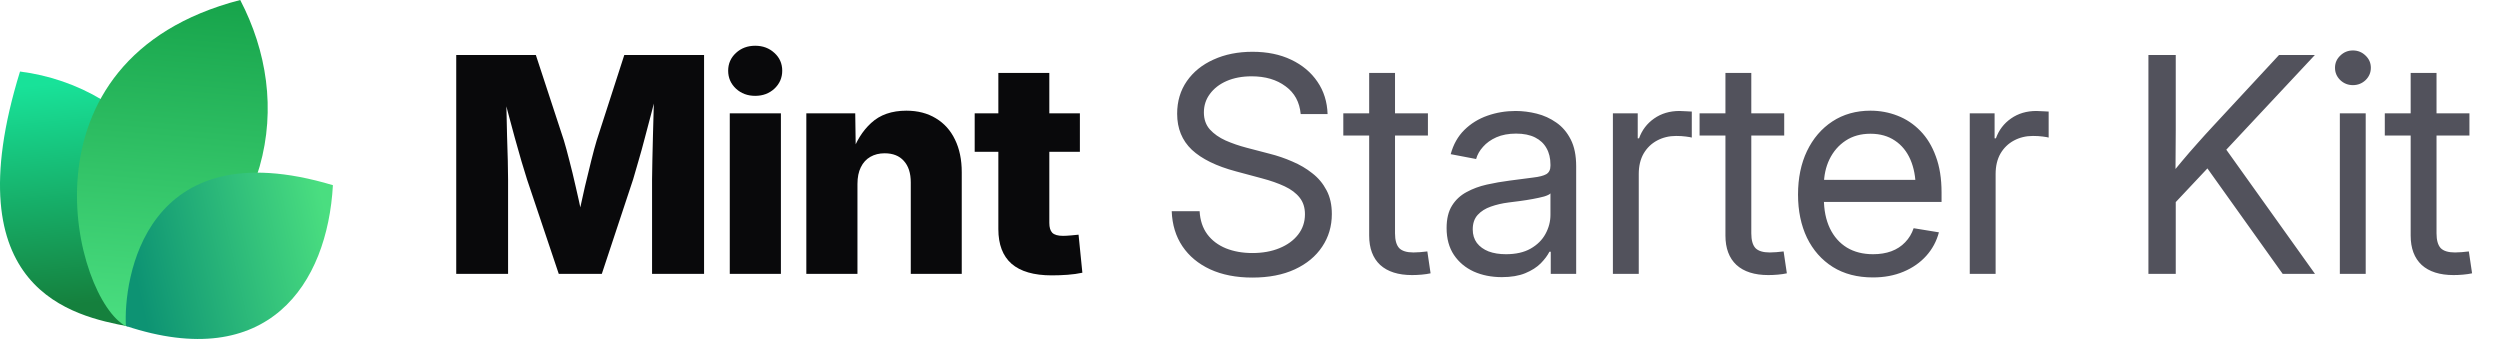
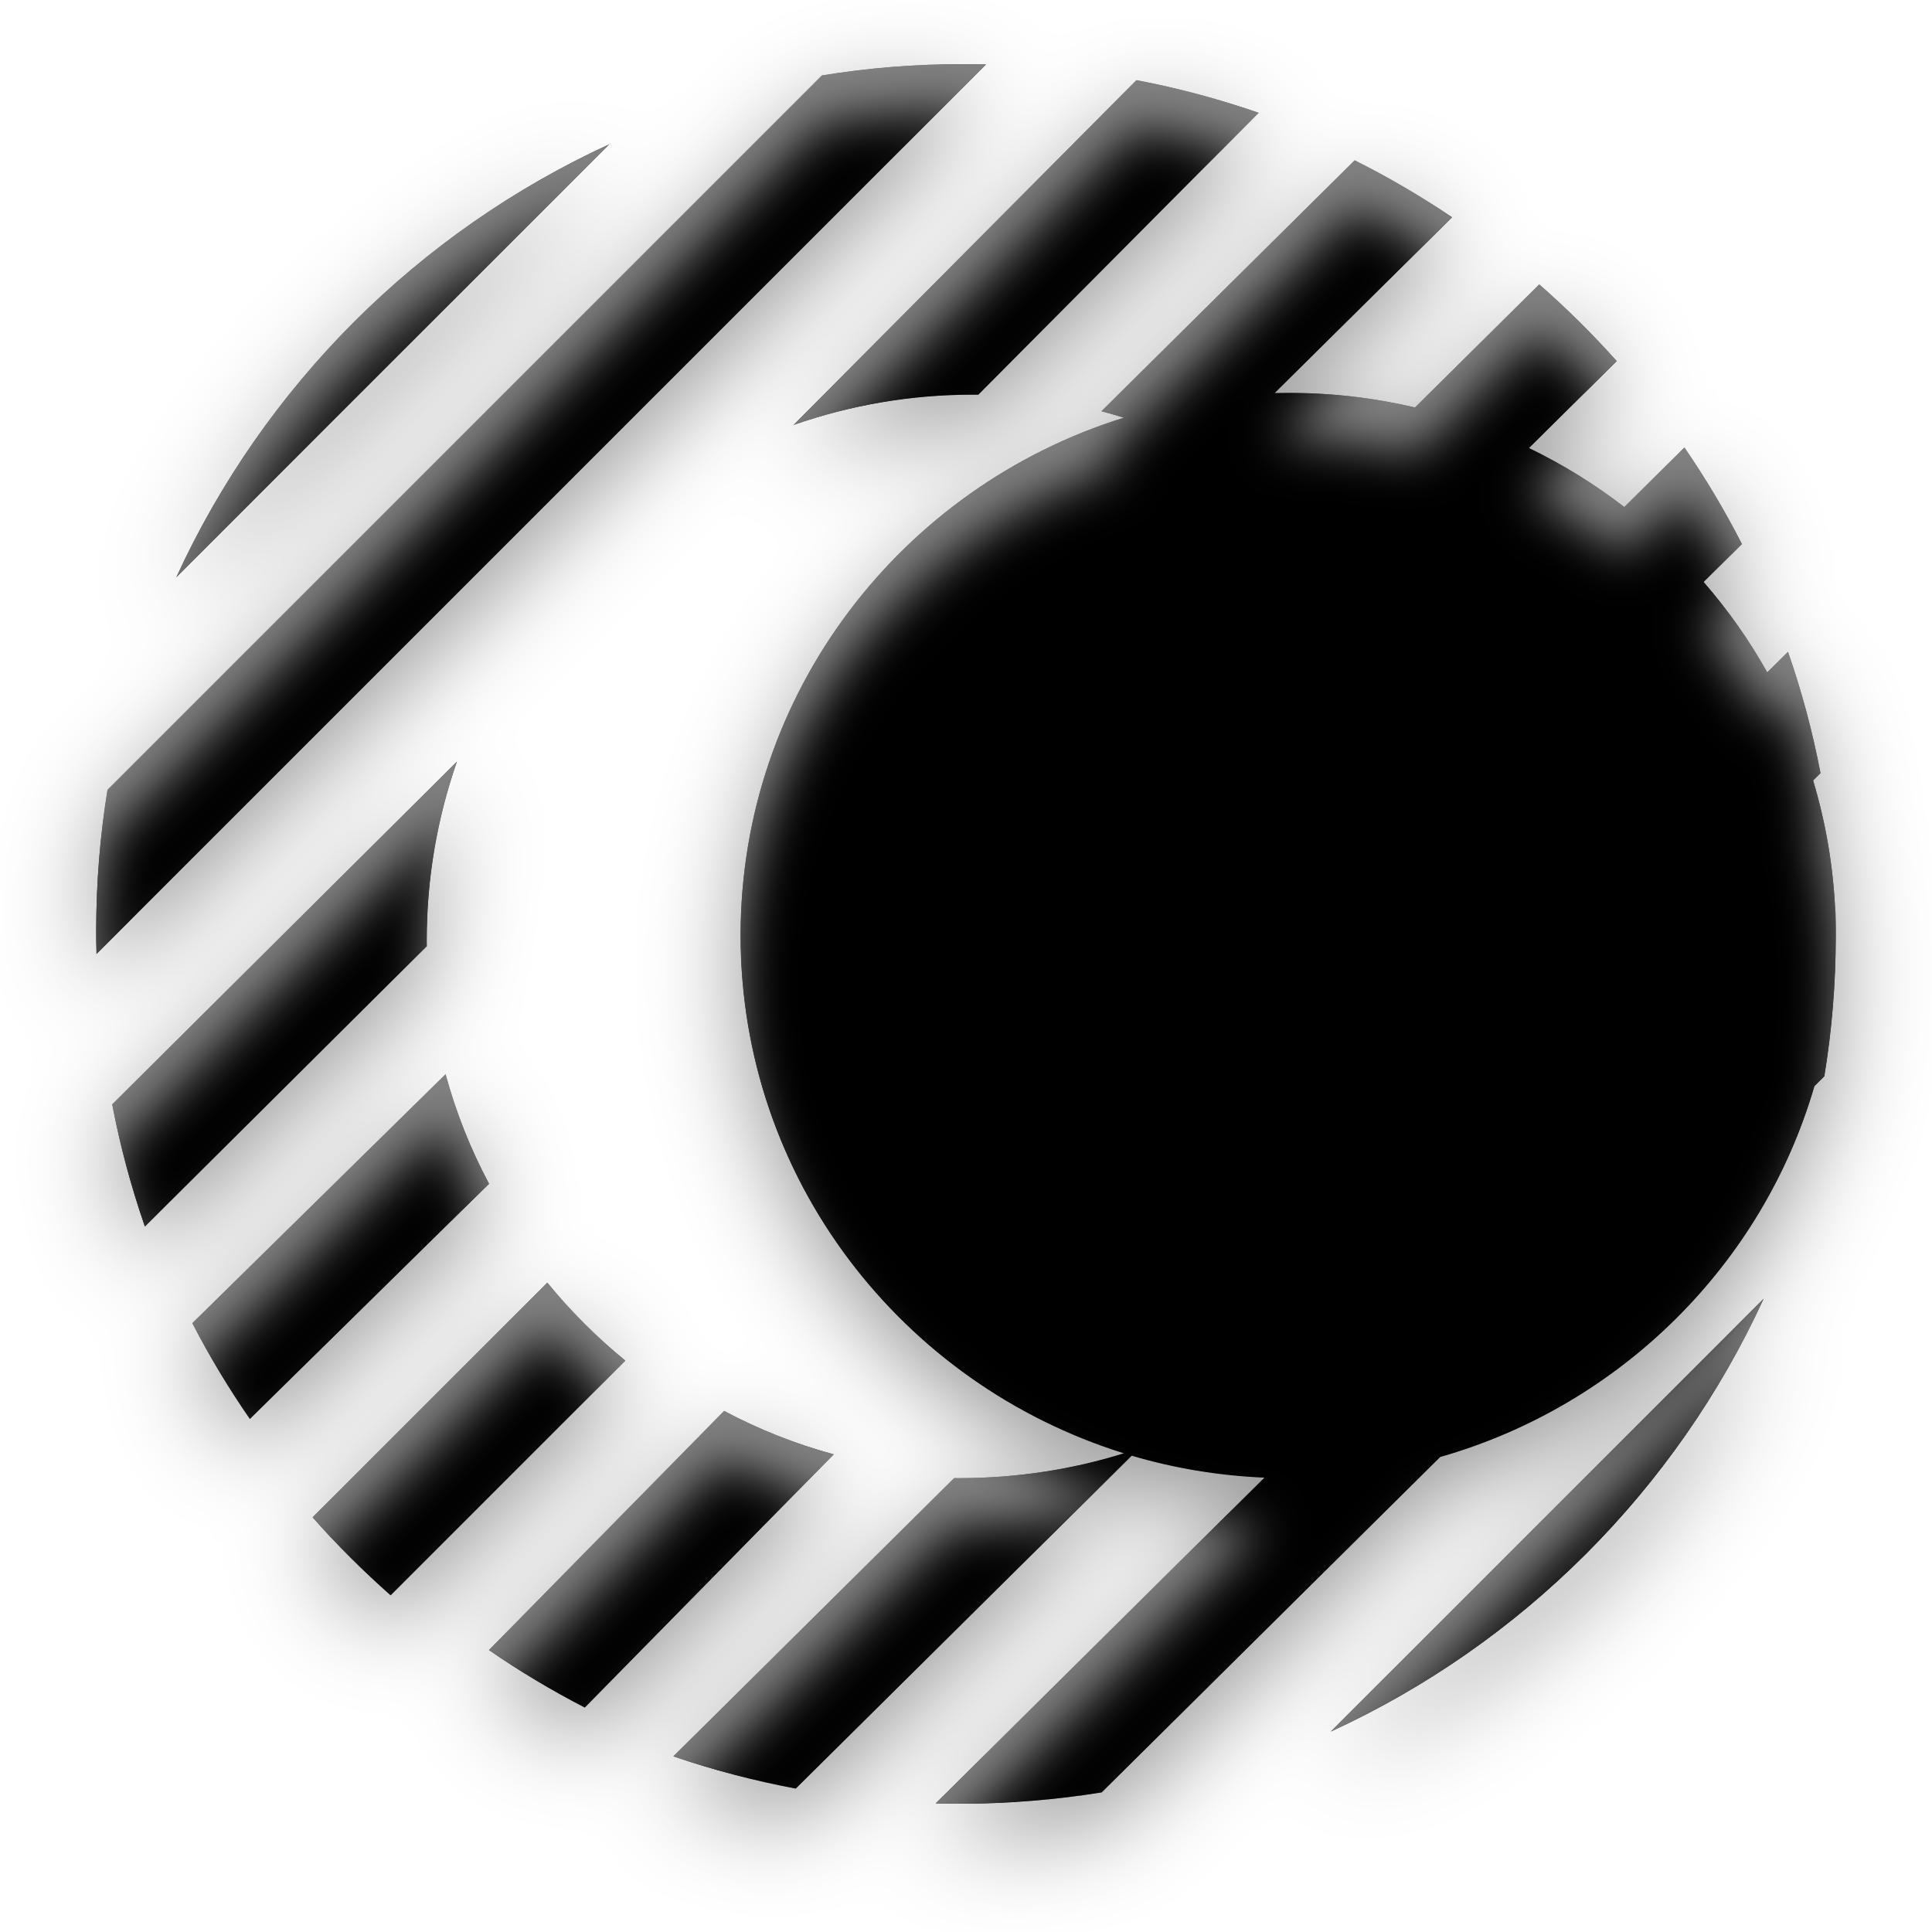
- <svg xmlns="http://www.w3.org/2000/svg" width="177" height="24" viewBox="0 0 177 24" fill="none">
-   <path d="M9.061 23.108C5.268 22.377 -3.391 20.627 1.417 5.064C9.634 6.099 16.973 14.064 9.061 23.108Z" fill="url(#paint0_linear_17557_2020)" />
-   <path d="M8.919 23.094C5.276 21.222 0.784 4.209 17.007 0C20.757 7.193 19.621 16.545 8.919 23.094Z" fill="url(#paint1_linear_17557_2020)" />
-   <path d="M8.914 23.079C8.735 19.882 10.159 9.085 23.57 13.111C23.181 20.123 18.984 26.418 8.914 23.079Z" fill="url(#paint2_linear_17557_2020)" />
-   <path d="M32.301 19.392V3.894H37.938L39.925 9.948C40.036 10.315 40.164 10.787 40.31 11.362C40.462 11.938 40.611 12.552 40.757 13.204C40.91 13.855 41.048 14.483 41.173 15.086C41.305 15.682 41.412 16.192 41.495 16.615H40.695C40.771 16.192 40.871 15.682 40.996 15.086C41.128 14.49 41.267 13.866 41.412 13.214C41.565 12.562 41.714 11.948 41.86 11.373C42.005 10.79 42.133 10.315 42.244 9.948L44.2 3.894H49.848V19.392H46.166V12.704C46.166 12.357 46.173 11.917 46.187 11.383C46.2 10.849 46.214 10.27 46.228 9.646C46.249 9.022 46.266 8.391 46.28 7.753C46.301 7.115 46.311 6.519 46.311 5.964H46.623C46.485 6.561 46.332 7.181 46.166 7.826C45.999 8.471 45.833 9.102 45.666 9.719C45.507 10.336 45.351 10.901 45.198 11.414C45.053 11.928 44.928 12.357 44.824 12.704L42.608 19.392H39.561L37.314 12.704C37.203 12.357 37.072 11.928 36.919 11.414C36.773 10.901 36.614 10.34 36.441 9.729C36.274 9.112 36.104 8.481 35.931 7.836C35.764 7.192 35.608 6.567 35.463 5.964H35.827C35.834 6.512 35.844 7.105 35.858 7.743C35.872 8.374 35.886 9.005 35.9 9.636C35.92 10.26 35.938 10.839 35.952 11.373C35.965 11.907 35.972 12.351 35.972 12.704V19.392H32.301ZM51.668 19.392V8.024H55.288V19.392H51.668ZM53.468 6.786C52.927 6.786 52.473 6.616 52.105 6.276C51.738 5.93 51.554 5.507 51.554 5.007C51.554 4.508 51.738 4.088 52.105 3.749C52.473 3.409 52.927 3.239 53.468 3.239C54.009 3.239 54.463 3.409 54.83 3.749C55.198 4.082 55.382 4.501 55.382 5.007C55.382 5.507 55.198 5.93 54.83 6.276C54.463 6.616 54.009 6.786 53.468 6.786ZM60.708 13.027V19.392H57.088V8.024H60.551L60.593 10.967H60.281C60.593 10.024 61.061 9.268 61.685 8.7C62.309 8.124 63.138 7.836 64.171 7.836C64.975 7.836 65.672 8.017 66.262 8.377C66.851 8.731 67.302 9.234 67.614 9.885C67.933 10.537 68.092 11.307 68.092 12.194V19.392H64.483V12.912C64.483 12.26 64.32 11.754 63.994 11.394C63.675 11.033 63.221 10.853 62.632 10.853C62.25 10.853 61.914 10.936 61.623 11.102C61.332 11.269 61.106 11.515 60.947 11.841C60.787 12.16 60.708 12.555 60.708 13.027ZM76.456 8.024V10.749H69.008V8.024H76.456ZM70.683 5.163H74.292V15.783C74.292 16.102 74.361 16.334 74.5 16.48C74.646 16.625 74.899 16.698 75.259 16.698C75.405 16.698 75.596 16.688 75.831 16.667C76.074 16.646 76.251 16.629 76.362 16.615L76.632 19.309C76.313 19.378 75.963 19.427 75.582 19.455C75.207 19.482 74.836 19.496 74.469 19.496C73.2 19.496 72.25 19.222 71.619 18.674C70.995 18.127 70.683 17.308 70.683 16.22V5.163Z" fill="#09090B" />
-   <path d="M88.667 19.652C87.523 19.652 86.528 19.458 85.682 19.07C84.843 18.681 84.188 18.137 83.716 17.437C83.245 16.736 82.992 15.908 82.957 14.951H84.933C84.968 15.596 85.148 16.14 85.474 16.584C85.8 17.021 86.24 17.354 86.795 17.582C87.35 17.804 87.974 17.915 88.667 17.915C89.388 17.915 90.026 17.801 90.581 17.572C91.143 17.343 91.583 17.024 91.902 16.615C92.228 16.199 92.391 15.717 92.391 15.169C92.391 14.698 92.266 14.306 92.017 13.994C91.767 13.675 91.413 13.408 90.956 13.193C90.498 12.978 89.954 12.787 89.323 12.621L87.502 12.132C86.123 11.765 85.082 11.255 84.382 10.603C83.689 9.944 83.342 9.095 83.342 8.055C83.342 7.174 83.571 6.404 84.028 5.746C84.486 5.087 85.117 4.577 85.921 4.217C86.726 3.849 87.645 3.666 88.678 3.666C89.718 3.666 90.63 3.853 91.413 4.227C92.204 4.602 92.824 5.122 93.275 5.787C93.726 6.446 93.965 7.209 93.993 8.076H92.089C92.013 7.23 91.656 6.574 91.018 6.11C90.387 5.638 89.586 5.403 88.615 5.403C87.95 5.403 87.36 5.513 86.847 5.735C86.341 5.957 85.946 6.262 85.661 6.651C85.377 7.032 85.235 7.469 85.235 7.961C85.235 8.447 85.377 8.849 85.661 9.168C85.946 9.48 86.317 9.74 86.774 9.948C87.232 10.149 87.724 10.319 88.251 10.457L89.884 10.884C90.439 11.023 90.977 11.206 91.496 11.435C92.023 11.657 92.495 11.934 92.911 12.267C93.334 12.593 93.67 12.995 93.92 13.474C94.17 13.945 94.294 14.504 94.294 15.149C94.294 16.015 94.066 16.788 93.608 17.468C93.157 18.148 92.512 18.681 91.673 19.07C90.834 19.458 89.832 19.652 88.667 19.652ZM101.097 8.024V9.594H95.106V8.024H101.097ZM96.937 5.163H98.767V16.521C98.767 17 98.865 17.347 99.059 17.562C99.26 17.77 99.6 17.874 100.078 17.874C100.21 17.874 100.366 17.867 100.546 17.853C100.733 17.832 100.903 17.815 101.056 17.801L101.285 19.351C101.097 19.392 100.886 19.423 100.65 19.444C100.414 19.465 100.189 19.475 99.974 19.475C98.996 19.475 98.244 19.236 97.717 18.758C97.197 18.272 96.937 17.579 96.937 16.677V5.163ZM106.33 19.621C105.595 19.621 104.932 19.489 104.343 19.226C103.754 18.955 103.285 18.564 102.939 18.05C102.592 17.53 102.419 16.896 102.419 16.147C102.419 15.495 102.547 14.965 102.804 14.556C103.06 14.146 103.403 13.828 103.833 13.599C104.263 13.363 104.742 13.186 105.269 13.068C105.796 12.95 106.333 12.857 106.881 12.787C107.574 12.69 108.132 12.617 108.555 12.569C108.978 12.52 109.287 12.441 109.481 12.33C109.675 12.212 109.772 12.014 109.772 11.737V11.654C109.772 11.203 109.679 10.815 109.492 10.489C109.311 10.163 109.041 9.91 108.68 9.729C108.32 9.549 107.872 9.459 107.338 9.459C106.805 9.459 106.34 9.546 105.945 9.719C105.556 9.892 105.241 10.118 104.998 10.395C104.755 10.665 104.593 10.953 104.509 11.258L102.71 10.915C102.897 10.222 103.22 9.65 103.677 9.199C104.135 8.748 104.679 8.412 105.31 8.19C105.941 7.968 106.607 7.857 107.307 7.857C107.8 7.857 108.295 7.92 108.795 8.044C109.301 8.169 109.765 8.381 110.188 8.679C110.611 8.97 110.951 9.369 111.208 9.875C111.464 10.374 111.593 11.005 111.593 11.768V19.392H109.793V17.822H109.7C109.568 18.085 109.363 18.359 109.086 18.643C108.809 18.921 108.444 19.153 107.994 19.34C107.543 19.527 106.988 19.621 106.33 19.621ZM106.621 17.998C107.321 17.998 107.904 17.867 108.368 17.603C108.84 17.333 109.19 16.986 109.419 16.563C109.654 16.133 109.772 15.682 109.772 15.211V13.692C109.703 13.769 109.554 13.841 109.325 13.911C109.096 13.973 108.829 14.032 108.524 14.088C108.226 14.143 107.921 14.192 107.609 14.233C107.304 14.275 107.033 14.309 106.798 14.337C106.354 14.393 105.938 14.49 105.549 14.628C105.168 14.76 104.86 14.954 104.624 15.211C104.388 15.467 104.27 15.811 104.27 16.241C104.27 16.615 104.367 16.934 104.561 17.198C104.762 17.461 105.04 17.662 105.393 17.801C105.747 17.933 106.156 17.998 106.621 17.998ZM114.193 19.392V8.024H115.951V9.792H116.045C116.253 9.209 116.61 8.741 117.116 8.388C117.622 8.034 118.219 7.857 118.905 7.857C119.058 7.857 119.217 7.864 119.384 7.878C119.55 7.885 119.682 7.892 119.779 7.899V9.74C119.716 9.719 119.578 9.695 119.363 9.667C119.155 9.639 118.922 9.625 118.666 9.625C118.174 9.625 117.726 9.733 117.324 9.948C116.922 10.163 116.603 10.471 116.367 10.874C116.138 11.276 116.024 11.758 116.024 12.319V19.392H114.193ZM126.322 8.024V9.594H120.33V8.024H126.322ZM122.161 5.163H123.992V16.521C123.992 17 124.089 17.347 124.283 17.562C124.484 17.77 124.824 17.874 125.302 17.874C125.434 17.874 125.59 17.867 125.77 17.853C125.958 17.832 126.127 17.815 126.28 17.801L126.509 19.351C126.322 19.392 126.11 19.423 125.874 19.444C125.639 19.465 125.413 19.475 125.198 19.475C124.221 19.475 123.468 19.236 122.941 18.758C122.421 18.272 122.161 17.579 122.161 16.677V5.163ZM132.604 19.642C131.502 19.642 130.555 19.396 129.765 18.903C128.974 18.404 128.364 17.714 127.934 16.834C127.511 15.946 127.3 14.927 127.3 13.775C127.3 12.611 127.511 11.584 127.934 10.697C128.364 9.802 128.964 9.102 129.734 8.596C130.51 8.089 131.408 7.836 132.428 7.836C133.1 7.836 133.738 7.954 134.341 8.19C134.952 8.426 135.489 8.783 135.954 9.261C136.425 9.74 136.793 10.343 137.056 11.071C137.327 11.792 137.462 12.645 137.462 13.63V14.296H128.433V12.735H136.463L135.631 13.297C135.631 12.541 135.506 11.876 135.257 11.3C135.007 10.725 134.643 10.277 134.165 9.958C133.686 9.632 133.107 9.469 132.428 9.469C131.748 9.469 131.162 9.632 130.67 9.958C130.177 10.284 129.796 10.725 129.526 11.279C129.262 11.827 129.13 12.441 129.13 13.12V14.046C129.13 14.864 129.273 15.572 129.557 16.168C129.841 16.757 130.243 17.211 130.763 17.53C131.283 17.842 131.901 17.998 132.615 17.998C133.093 17.998 133.523 17.929 133.905 17.79C134.293 17.645 134.619 17.433 134.882 17.156C135.153 16.879 135.354 16.546 135.486 16.157L137.275 16.449C137.108 17.08 136.81 17.634 136.38 18.113C135.95 18.591 135.413 18.966 134.768 19.236C134.123 19.507 133.402 19.642 132.604 19.642ZM139.459 19.392V8.024H141.217V9.792H141.311C141.519 9.209 141.876 8.741 142.382 8.388C142.888 8.034 143.485 7.857 144.171 7.857C144.324 7.857 144.483 7.864 144.649 7.878C144.816 7.885 144.948 7.892 145.045 7.899V9.74C144.982 9.719 144.844 9.695 144.629 9.667C144.421 9.639 144.188 9.625 143.932 9.625C143.439 9.625 142.992 9.733 142.59 9.948C142.188 10.163 141.869 10.471 141.633 10.874C141.404 11.276 141.29 11.758 141.29 12.319V19.392H139.459ZM153.429 14.961V12.715C153.783 12.257 154.136 11.82 154.49 11.404C154.844 10.981 155.204 10.565 155.572 10.156C155.939 9.74 156.314 9.327 156.695 8.918L161.355 3.894H163.893L157.277 10.967H157.184L153.429 14.961ZM152.108 19.392V3.894H154.043V9.241L154.022 12.559L154.043 13.505V19.392H152.108ZM161.615 19.392L155.967 11.477L157.173 9.969L163.903 19.392H161.615ZM165.661 19.392V8.024H167.492V19.392H165.661ZM166.587 6.027C166.24 6.027 165.942 5.909 165.692 5.673C165.443 5.43 165.318 5.139 165.318 4.799C165.318 4.459 165.443 4.172 165.692 3.936C165.942 3.693 166.24 3.572 166.587 3.572C166.934 3.572 167.232 3.693 167.482 3.936C167.731 4.172 167.856 4.459 167.856 4.799C167.856 5.139 167.731 5.43 167.482 5.673C167.232 5.909 166.934 6.027 166.587 6.027ZM174.836 8.024V9.594H168.844V8.024H174.836ZM170.675 5.163H172.506V16.521C172.506 17 172.603 17.347 172.797 17.562C172.998 17.77 173.338 17.874 173.816 17.874C173.948 17.874 174.104 17.867 174.284 17.853C174.472 17.832 174.641 17.815 174.794 17.801L175.023 19.351C174.836 19.392 174.624 19.423 174.388 19.444C174.153 19.465 173.927 19.475 173.712 19.475C172.735 19.475 171.982 19.236 171.455 18.758C170.935 18.272 170.675 17.579 170.675 16.677V5.163Z" fill="#52525C" />
+ <svg xmlns="http://www.w3.org/2000/svg" xmlns:xlink="http://www.w3.org/1999/xlink" width="241px" height="241px" viewBox="0 0 241 241" version="1.1">
  <defs>
-     <linearGradient id="paint0_linear_17557_2020" x1="3.776" y1="5.916" x2="5.232" y2="21.559" gradientUnits="userSpaceOnUse">
-       <stop stop-color="#18E299" />
-       <stop offset="1" stop-color="#15803D" />
+     <linearGradient x1="1.38344197e-14%" y1="3.60822483e-14%" x2="100%" y2="100%" id="linearGradient-1">
+       <stop stop-color="#000000" offset="0%" />
+       <stop stop-color="#000000" offset="100%" />
    </linearGradient>
-     <linearGradient id="paint1_linear_17557_2020" x1="12.171" y1="-0.718" x2="10.19" y2="22.983" gradientUnits="userSpaceOnUse">
-       <stop stop-color="#16A34A" />
-       <stop offset="1" stop-color="#4ADE80" />
-     </linearGradient>
-     <linearGradient id="paint2_linear_17557_2020" x1="23.133" y1="15.353" x2="9.338" y2="18.52" gradientUnits="userSpaceOnUse">
-       <stop stop-color="#4ADE80" />
-       <stop offset="1" stop-color="#0D9373" />
-     </linearGradient>
+     <path d="M156.984,12 C161.198,14.113 165.256,16.489 169.135,19.106 L147.01,41.027 C147.568,41.013 148.129,41.007 148.691,41.007 C154.137,41.007 159.434,41.638 164.512,42.831 L180.008,27.477 C183.425,30.466 186.652,33.663 189.668,37.049 L178.732,47.887 C182.958,49.941 186.939,52.415 190.619,55.254 L198.116,47.824 C200.757,51.668 203.154,55.689 205.287,59.865 L200.514,64.595 C203.526,68.068 206.189,71.846 208.448,75.877 L211.034,73.314 C212.74,78.207 214.102,83.259 215.092,88.441 L214.171,89.355 C215.742,94.586 216.692,100.082 216.937,105.76 L216.96,105.736 C216.987,106.719 217,107.706 217,108.696 C217,114.675 216.511,120.541 215.571,126.256 L214.334,127.485 C207.852,149.763 190.133,167.321 167.651,173.745 L125.426,215.584 C119.659,216.516 113.739,217 107.706,217 C106.707,217 105.711,216.987 104.718,216.96 L145.727,176.324 C139.998,176.081 134.452,175.14 129.173,173.583 L87.265,215.109 C82.035,214.129 76.937,212.779 72,211.089 L107.024,176.383 L107.706,176.386 C114.846,176.386 121.73,175.301 128.199,173.287 C100.484,164.661 80.382,139.005 80.382,108.696 C80.382,78.388 100.484,52.732 128.198,44.106 C127.273,43.818 126.34,43.549 125.398,43.299 L156.984,12 Z M208,154 C197.07,177.835 177.835,197.07 154,208 L208,154 Z M78.331,168 C82.634,170.288 87.212,172.115 92,173.417 L60.946,205 C56.803,202.868 52.813,200.47 49,197.83 L78.331,168 Z M56.273,152 C59.183,155.557 62.443,158.817 66,161.727 L36.727,191 C33.286,187.963 30.037,184.714 27,181.273 L56.273,152 Z M43.583,126 C44.885,130.788 46.712,135.366 49,139.669 L19.17,169 C16.53,165.187 14.132,161.197 12,157.054 L43.583,126 Z M45,87 C42.558,94.003 41.231,101.524 41.231,109.353 L41.236,110.033 L6.073,145 C4.361,140.071 2.993,134.982 2,129.761 L45,87 Z M108.045,0 C109.033,0 110.018,0.013 111,0.04 L0.04,111 C0.013,110.018 0,109.033 0,108.045 C0,102.081 0.483,96.23 1.413,90.529 L90.529,1.413 C96.23,0.483 102.081,0 108.045,0 Z M64,10 L10,64 C20.93,40.164 40.164,20.93 64,10 Z M129.761,2 C134.982,2.993 140.071,4.361 145,6.073 L110.034,41.234 C109.807,41.232 109.58,41.231 109.353,41.231 C101.524,41.231 94.003,42.558 87,45 L129.761,2 Z" id="path-2" />
+     <filter x="-9.2%" y="-7.4%" width="118.4%" height="118.4%" filterUnits="objectBoundingBox" id="filter-3">
+       <feOffset dx="0" dy="4" in="SourceAlpha" result="shadowOffsetOuter1" />
+       <feGaussianBlur stdDeviation="6" in="shadowOffsetOuter1" result="shadowBlurOuter1" />
+       <feColorMatrix values="0 0 0 0 0   0 0 0 0 0   0 0 0 0 0  0 0 0 0.402 0" type="matrix" in="shadowBlurOuter1" />
+     </filter>
+     <filter x="-8.3%" y="-6.5%" width="116.6%" height="116.6%" filterUnits="objectBoundingBox" id="filter-4">
+       <feGaussianBlur stdDeviation="3" in="SourceAlpha" result="shadowBlurInner1" />
+       <feOffset dx="0" dy="-6" in="shadowBlurInner1" result="shadowOffsetInner1" />
+       <feComposite in="shadowOffsetInner1" in2="SourceAlpha" operator="arithmetic" k2="-1" k3="1" result="shadowInnerInner1" />
+       <feColorMatrix values="0 0 0 0 0   0 0 0 0 0   0 0 0 0 0  0 0 0 0.301 0" type="matrix" in="shadowInnerInner1" result="shadowMatrixInner1" />
+       <feGaussianBlur stdDeviation="3" in="SourceAlpha" result="shadowBlurInner2" />
+       <feOffset dx="0" dy="6" in="shadowBlurInner2" result="shadowOffsetInner2" />
+       <feComposite in="shadowOffsetInner2" in2="SourceAlpha" operator="arithmetic" k2="-1" k3="1" result="shadowInnerInner2" />
+       <feColorMatrix values="0 0 0 0 1   0 0 0 0 1   0 0 0 0 1  0 0 0 0.504 0" type="matrix" in="shadowInnerInner2" result="shadowMatrixInner2" />
+       <feMerge>
+         <feMergeNode in="shadowMatrixInner1" />
+         <feMergeNode in="shadowMatrixInner2" />
+       </feMerge>
+     </filter>
  </defs>
+   <g id="Page-1" stroke="none" stroke-width="1" fill="none" fill-rule="evenodd">
+     <g id="Artboard" transform="translate(-1268, -61)">
+       <g id="Shape-Copy-3" transform="translate(1280, 69)">
+         <use fill="black" fill-opacity="1" filter="url(#filter-3)" xlink:href="#path-2" />
+         <use fill="url(#linearGradient-1)" fill-rule="evenodd" xlink:href="#path-2" />
+         <use fill="black" fill-opacity="1" filter="url(#filter-4)" xlink:href="#path-2" />
+       </g>
+     </g>
+   </g>
</svg>
